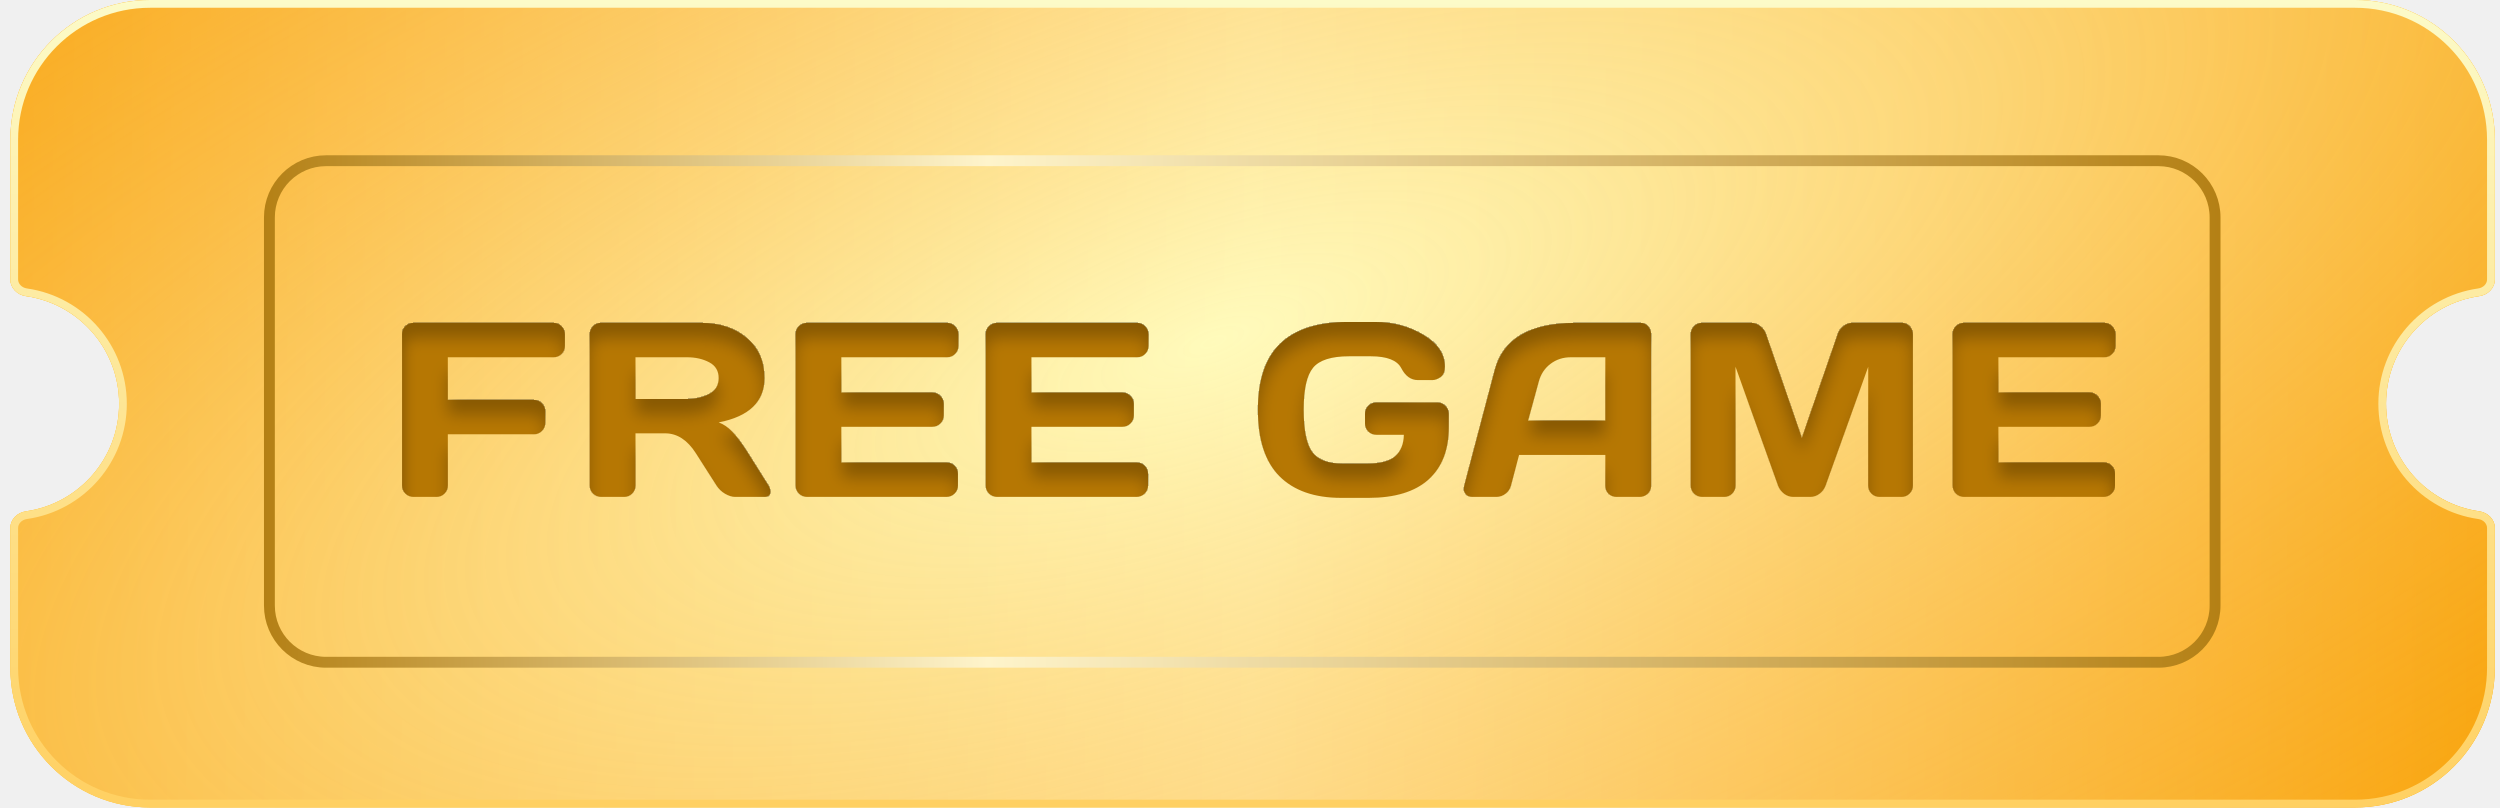
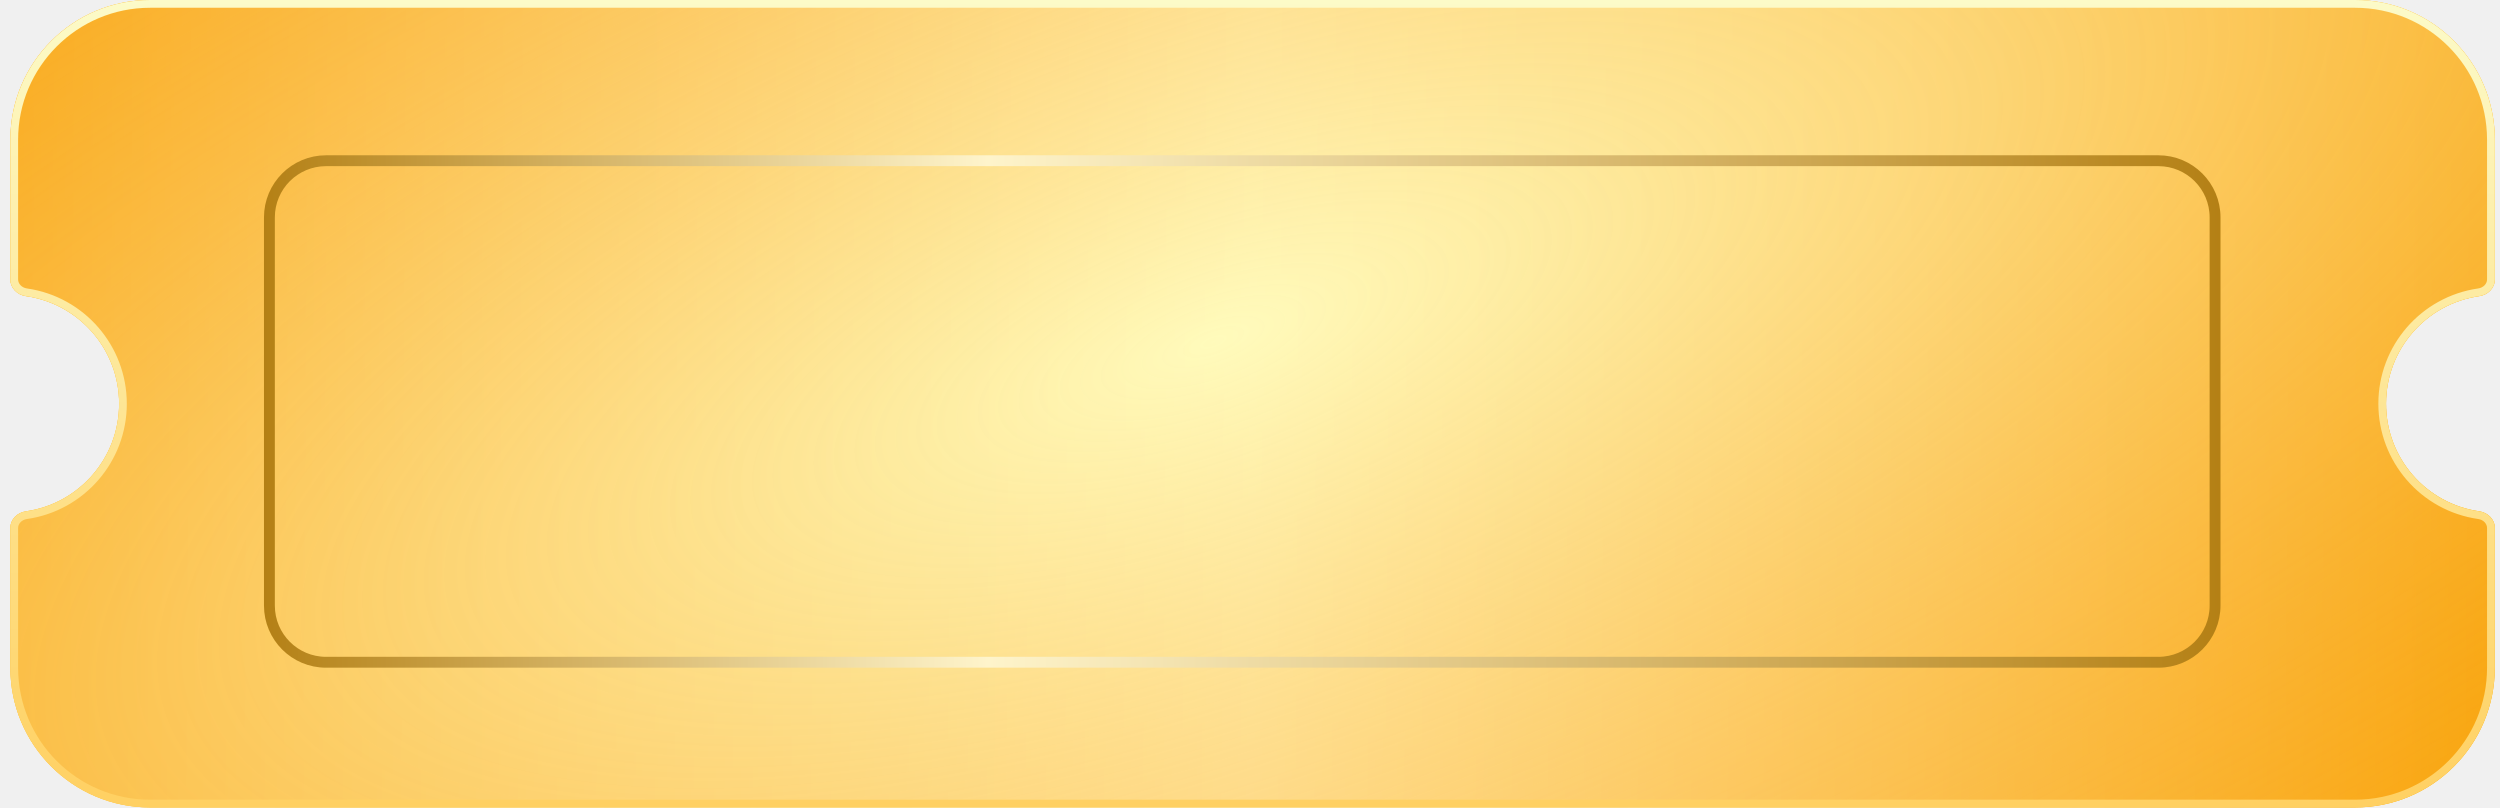
<svg xmlns="http://www.w3.org/2000/svg" width="161" height="52" fill="none" viewBox="0 0 161 52">
  <mask id="a" fill="#fff">
    <path d="M151.666 0a9 9 0 019 9v9c0 .552-.45.992-.997 1.07a7.001 7.001 0 000 13.86c.547.078.997.518.997 1.07v9a9 9 0 01-9 9h-142a9 9 0 01-9-9v-9c0-.552.45-.992.997-1.07a7.001 7.001 0 000-13.86c-.547-.078-.997-.518-.997-1.07V9a9 9 0 019-9h142z" />
  </mask>
  <path fill="#FFEFB4" d="M151.666 0a9 9 0 019 9v9c0 .552-.45.992-.997 1.07a7.001 7.001 0 000 13.86c.547.078.997.518.997 1.07v9a9 9 0 01-9 9h-142a9 9 0 01-9-9v-9c0-.552.45-.992.997-1.07a7.001 7.001 0 000-13.86c-.547-.078-.997-.518-.997-1.07V9a9 9 0 019-9h142z" />
-   <path fill="url(#paint0_linear_7108_1220)" d="M151.666 0a9 9 0 019 9v9c0 .552-.45.992-.997 1.07a7.001 7.001 0 000 13.86c.547.078.997.518.997 1.07v9a9 9 0 01-9 9h-142a9 9 0 01-9-9v-9c0-.552.45-.992.997-1.07a7.001 7.001 0 000-13.86c-.547-.078-.997-.518-.997-1.07V9a9 9 0 019-9h142z" />
-   <path fill="url(#paint1_radial_7108_1220)" fill-opacity=".8" d="M151.666 0a9 9 0 019 9v9c0 .552-.45.992-.997 1.07a7.001 7.001 0 000 13.86c.547.078.997.518.997 1.07v9a9 9 0 01-9 9h-142a9 9 0 01-9-9v-9c0-.552.45-.992.997-1.07a7.001 7.001 0 000-13.86c-.547-.078-.997-.518-.997-1.07V9a9 9 0 019-9h142z" />
-   <path fill="url(#paint2_linear_7108_1220)" d="M160.666 9h.5-.5zm0 34h.5-.5zm-160 0h-.5.5zm0-34h-.5.5zm.997 10.07l-.07.495.07-.495zm0 13.86l-.07-.495.07.494zm158.006 0l.071-.495-.071.494zM151.666 0v.5a8.5 8.5 0 018.5 8.5h1a9.5 9.5 0 00-9.5-9.5V0zm9 9h-.5v9h1V9h-.5zm-.997 10.07l-.071-.494A7.502 7.502 0 00153.166 26h1a6.502 6.502 0 015.574-6.434l-.071-.495zM153.666 26h-.5a7.502 7.502 0 006.432 7.425l.071-.495.071-.495A6.502 6.502 0 01154.166 26h-.5zm7 8h-.5v9h1v-9h-.5zm0 9h-.5a8.5 8.5 0 01-8.5 8.5v1a9.5 9.5 0 009.5-9.5h-.5zm-9 9v-.5h-142v1h142V52zm-142 0v-.5a8.5 8.5 0 01-8.5-8.5h-1a9.5 9.5 0 009.5 9.5V52zm-9-9h.5v-9h-1v9h.5zm.997-10.07l.07.495A7.502 7.502 0 008.167 26h-1a6.501 6.501 0 01-5.574 6.434l.071.495zM7.666 26h.5a7.502 7.502 0 00-6.432-7.424l-.071.494-.07.495A6.501 6.501 0 017.165 26h.5zm-7-8h.5V9h-1v9h.5zm0-9h.5a8.5 8.5 0 018.5-8.5v-1A9.5 9.5 0 00.166 9h.5zm9-9v.5h142v-1h-142V0zM1.663 19.07l.07-.494c-.344-.05-.567-.315-.567-.576h-1c0 .843.678 1.459 1.426 1.566l.071-.495zM.666 34h.5c0-.261.223-.526.568-.575l-.071-.495-.07-.495C.842 32.54.165 33.155.165 34h.5zm159.003-1.07l-.071.495c.345.049.568.314.568.575h1c0-.843-.678-1.459-1.426-1.566l-.071.495zm.997-14.93h-.5c0 .261-.223.526-.568.576l.071.494.071.495c.748-.106 1.426-.722 1.426-1.565h-.5z" mask="url(#a)" />
-   <rect width="125.3" height="32.3" x="17.35" y="10.35" stroke="url(#paint3_linear_7108_1220)" stroke-width=".7" rx="3.65" />
-   <g filter="url(#filter0_i_7108_1220)">
-     <path fill="#B67703" d="M25.894 31.25v-9.727c0-.203.073-.375.219-.515.145-.14.32-.211.523-.211h9.008a.69.69 0 01.516.219c.145.146.218.32.218.523v.734a.714.714 0 01-.218.524.702.702 0 01-.516.21h-6.805v2.75h5.54c.202 0 .374.074.515.22a.705.705 0 01.219.515v.742a.714.714 0 01-.22.524.701.701 0 01-.515.21H28.84v3.282a.733.733 0 01-.219.54.701.701 0 01-.515.21h-1.469a.733.733 0 01-.742-.75zm23.718.414c0 .224-.133.336-.398.336h-1.875c-.198 0-.417-.07-.656-.21a1.624 1.624 0 01-.54-.524l-1.328-2.078c-.546-.855-1.208-1.282-1.984-1.282h-1.906v3.36a.715.715 0 01-.219.523.701.701 0 01-.516.211h-1.468a.728.728 0 01-.524-.21.714.714 0 01-.218-.524v-9.727c0-.203.07-.378.21-.523a.689.689 0 01.516-.22h6.445c1.193 0 2.17.321 2.93.962.766.64 1.148 1.505 1.148 2.594 0 1.515-.981 2.466-2.945 2.851.313.115.602.313.867.594.266.276.57.68.914 1.21l1.422 2.259a.818.818 0 01.125.398zm-8.687-5.969h3.328c.536 0 1.008-.107 1.414-.32.411-.213.617-.555.617-1.023 0-.47-.206-.81-.617-1.024-.406-.213-.878-.32-1.414-.32h-3.328v2.687zm10.312 5.555v-9.727c0-.203.073-.375.219-.515.145-.14.32-.211.523-.211h9.008c.203 0 .375.073.516.219.145.146.218.32.218.523v.734a.714.714 0 01-.218.524.701.701 0 01-.516.21h-6.805v2.274h5.86a.69.69 0 01.515.219c.146.14.219.313.219.516v.734a.714.714 0 01-.219.523.701.701 0 01-.515.211h-5.86v2.305h6.79c.197 0 .367.07.507.211.14.14.211.313.211.516v.75a.714.714 0 01-.219.523.728.728 0 01-.523.211h-8.969a.733.733 0 01-.742-.75zm12.242 0v-9.727c0-.203.073-.375.219-.515.145-.14.32-.211.523-.211h9.008a.69.69 0 01.516.219c.145.146.218.32.218.523v.734a.714.714 0 01-.218.524.702.702 0 01-.516.21h-6.805v2.274h5.86c.203 0 .374.073.515.219.146.14.219.313.219.516v.734a.714.714 0 01-.219.523.701.701 0 01-.516.211h-5.859v2.305h6.79c.197 0 .366.07.507.211.14.14.211.313.211.516v.75a.715.715 0 01-.219.523.728.728 0 01-.523.211H64.22a.733.733 0 01-.742-.75zm22.898.813c-1.73 0-3.058-.467-3.985-1.399-.922-.932-1.382-2.357-1.382-4.273 0-1.922.481-3.344 1.445-4.266.969-.927 2.419-1.39 4.351-1.39h1.743c1.15 0 2.187.275 3.109.828.927.546 1.39 1.231 1.39 2.054 0 .307-.09.529-.273.664-.182.13-.36.196-.531.196h-.93c-.448 0-.804-.256-1.07-.766s-.922-.766-1.969-.766h-1.39c-1.141 0-1.915.245-2.32.735-.407.49-.61 1.39-.61 2.703 0 1.312.182 2.221.547 2.726.364.5 1.015.75 1.953.75h1.601c.839 0 1.438-.159 1.797-.476.36-.323.544-.784.555-1.383h-1.766a.728.728 0 01-.523-.21.728.728 0 01-.211-.524v-.61c0-.203.07-.375.21-.515a.714.714 0 01.524-.22h3.922a.69.69 0 01.516.22c.146.14.219.312.219.515v.867c0 1.459-.438 2.581-1.313 3.368-.875.78-2.159 1.172-3.852 1.172h-1.757zm7.921-.782l1.961-7.437c.531-2.026 2.26-3.042 5.188-3.047h4.211a.6.6 0 01.476.219.74.74 0 01.195.507v9.758a.688.688 0 01-.218.516.744.744 0 01-.524.203h-1.468a.737.737 0 01-.532-.203.737.737 0 01-.203-.531v-1.97h-5.555l-.523 1.97a.937.937 0 01-.352.53.954.954 0 01-.578.204h-1.539c-.203 0-.349-.057-.437-.172-.089-.12-.133-.224-.133-.312.005-.089.016-.167.031-.235zm4.11-4.195h4.976v-4.078h-2.226c-.5 0-.938.143-1.313.43-.37.28-.62.661-.75 1.14l-.687 2.508zm10.476 4.164v-9.695c0-.214.07-.393.211-.54a.687.687 0 01.515-.218h3.18c.203 0 .396.073.578.219.182.146.305.32.367.523l2.305 6.672 2.305-6.672c.062-.203.185-.378.367-.523a.911.911 0 01.578-.22h3.18c.203 0 .372.074.508.22a.75.75 0 01.211.539v9.695a.732.732 0 01-.219.54.703.703 0 01-.516.21h-1.406a.73.73 0 01-.524-.21.749.749 0 01-.21-.54v-7.633l-2.758 7.68a1.14 1.14 0 01-.383.5.953.953 0 01-.578.203h-1.117a.956.956 0 01-.579-.203 1.217 1.217 0 01-.382-.5l-2.75-7.68v7.633a.732.732 0 01-.219.54.703.703 0 01-.516.21h-1.406a.732.732 0 01-.742-.75zm16.867 0v-9.727c0-.203.073-.375.218-.515a.73.73 0 01.524-.211h9.008c.203 0 .375.073.515.219.146.146.219.32.219.523v.734a.714.714 0 01-.219.524.7.7 0 01-.515.21h-6.805v2.274h5.859a.69.69 0 01.516.219c.146.14.219.313.219.516v.734a.714.714 0 01-.219.523.701.701 0 01-.516.211h-5.859v2.305h6.789c.198 0 .367.07.508.211a.7.7 0 01.211.516v.75a.714.714 0 01-.219.523.727.727 0 01-.523.211h-8.969a.73.73 0 01-.742-.75z" />
-   </g>
+   <path fill="url(#paint0_linear_8005_8944)" d="M151.666 0a9 9 0 019 9v9c0 .552-.45.992-.997 1.07a7.001 7.001 0 000 13.86c.547.078.997.518.997 1.07v9a9 9 0 01-9 9h-142a9 9 0 01-9-9v-9c0-.552.45-.992.997-1.07a7.001 7.001 0 000-13.86c-.547-.078-.997-.518-.997-1.07V9a9 9 0 019-9h142z" />
+   <path fill="url(#paint1_radial_8005_8944)" fill-opacity=".8" d="M151.666 0a9 9 0 019 9v9c0 .552-.45.992-.997 1.07a7.001 7.001 0 000 13.86c.547.078.997.518.997 1.07v9a9 9 0 01-9 9h-142a9 9 0 01-9-9v-9c0-.552.45-.992.997-1.07a7.001 7.001 0 000-13.86c-.547-.078-.997-.518-.997-1.07V9a9 9 0 019-9h142z" />
+   <path fill="url(#paint2_linear_8005_8944)" d="M160.666 9h.5-.5zm0 34h.5-.5zm-160 0h-.5.5zm0-34h-.5.5zm.997 10.07l-.07.495.07-.495zm0 13.86l-.07-.495.07.494zm158.006 0l.071-.495-.071.494zM151.666 0v.5a8.5 8.5 0 018.5 8.5h1a9.5 9.5 0 00-9.5-9.5V0zm9 9h-.5v9h1V9h-.5zm-.997 10.07l-.071-.494A7.502 7.502 0 00153.166 26h1a6.502 6.502 0 015.574-6.434l-.071-.495zM153.666 26h-.5a7.502 7.502 0 006.432 7.425l.071-.495.071-.495A6.502 6.502 0 01154.166 26h-.5zm7 8h-.5v9h1v-9h-.5zm0 9h-.5a8.5 8.5 0 01-8.5 8.5v1a9.5 9.5 0 009.5-9.5h-.5zm-9 9v-.5h-142v1h142V52zm-142 0v-.5a8.5 8.5 0 01-8.5-8.5h-1a9.5 9.5 0 009.5 9.5V52zm-9-9h.5v-9h-1v9h.5zm.997-10.07l.07.495A7.502 7.502 0 008.167 26h-1a6.501 6.501 0 01-5.574 6.434l.071.495zM7.666 26h.5a7.502 7.502 0 00-6.432-7.424l-.071.494-.07.495A6.501 6.501 0 017.165 26h.5zm-7-8h.5V9h-1v9h.5zm0-9h.5a8.5 8.5 0 018.5-8.5v-1A9.5 9.5 0 00.166 9h.5zm9-9v.5h142v-1h-142V0zM1.663 19.07l.07-.494c-.344-.05-.567-.315-.567-.576h-1c0 .843.678 1.459 1.426 1.566l.071-.495zM.666 34h.5c0-.261.223-.526.568-.575l-.071-.495-.07-.495C.842 32.54.165 33.155.165 34h.5zm159.003-1.07l-.071.495c.345.049.568.314.568.575h1c0-.843-.678-1.459-1.426-1.566l-.071.495zm.997-14.93h-.5c0 .261-.223.526-.568.576l.071.494.071.495c.748-.106 1.426-.722 1.426-1.565h-.5z" mask="url(#a)" />
+   <rect width="125.3" height="32.3" x="17.35" y="10.35" stroke="url(#paint3_linear_8005_8944)" stroke-width=".7" rx="3.65" />
  <defs>
-     <linearGradient id="paint0_linear_7108_1220" x1="-7.334" x2="160.666" y1="23" y2="24" gradientUnits="userSpaceOnUse">
+     <linearGradient id="paint0_linear_8005_8944" x1="-7.334" x2="160.666" y1="23" y2="24" gradientUnits="userSpaceOnUse">
      <stop stop-color="#F7B00C" />
      <stop offset=".524" stop-color="#FFF6B1" />
      <stop offset="1" stop-color="#F7B10C" />
    </linearGradient>
-     <linearGradient id="paint2_linear_7108_1220" x1="80.666" x2="80.666" y1="-4" y2="57" gradientUnits="userSpaceOnUse">
+     <linearGradient id="paint2_linear_8005_8944" x1="80.666" x2="80.666" y1="-4" y2="57" gradientUnits="userSpaceOnUse">
      <stop stop-color="#FCFED0" />
      <stop offset="1" stop-color="#FFCC58" />
    </linearGradient>
-     <linearGradient id="paint3_linear_7108_1220" x1="17" x2="143" y1="26.5" y2="26.5" gradientUnits="userSpaceOnUse">
+     <linearGradient id="paint3_linear_8005_8944" x1="17" x2="143" y1="26.5" y2="26.5" gradientUnits="userSpaceOnUse">
      <stop stop-color="#B48015" />
      <stop offset=".37" stop-color="#FEF4CB" />
      <stop offset="1" stop-color="#B48015" />
    </linearGradient>
-     <radialGradient id="paint1_radial_7108_1220" cx="0" cy="0" r="1" gradientTransform="matrix(19.99998 56.00003 -146.8854 52.459 78.166 22)" gradientUnits="userSpaceOnUse">
+     <radialGradient id="paint1_radial_8005_8944" cx="0" cy="0" r="1" gradientTransform="matrix(19.99998 56.00003 -146.8854 52.459 78.166 22)" gradientUnits="userSpaceOnUse">
      <stop stop-color="#FFFCBF" />
      <stop offset="1" stop-color="#FC9117" stop-opacity=".44" />
    </radialGradient>
-     <filter id="filter0_i_7108_1220" width="110.34" height="12.328" x="25.895" y="20.734" color-interpolation-filters="sRGB" filterUnits="userSpaceOnUse">
-       <feFlood flood-opacity="0" result="BackgroundImageFix" />
-       <feBlend in="SourceGraphic" in2="BackgroundImageFix" result="shape" />
-       <feColorMatrix in="SourceAlpha" result="hardAlpha" values="0 0 0 0 0 0 0 0 0 0 0 0 0 0 0 0 0 0 127 0" />
-       <feOffset dy="1" />
-       <feGaussianBlur stdDeviation=".5" />
-       <feComposite in2="hardAlpha" k2="-1" k3="1" operator="arithmetic" />
-       <feColorMatrix values="0 0 0 0 0 0 0 0 0 0 0 0 0 0 0 0 0 0 0.25 0" />
-       <feBlend in2="shape" result="effect1_innerShadow_7108_1220" />
-     </filter>
  </defs>
</svg>
